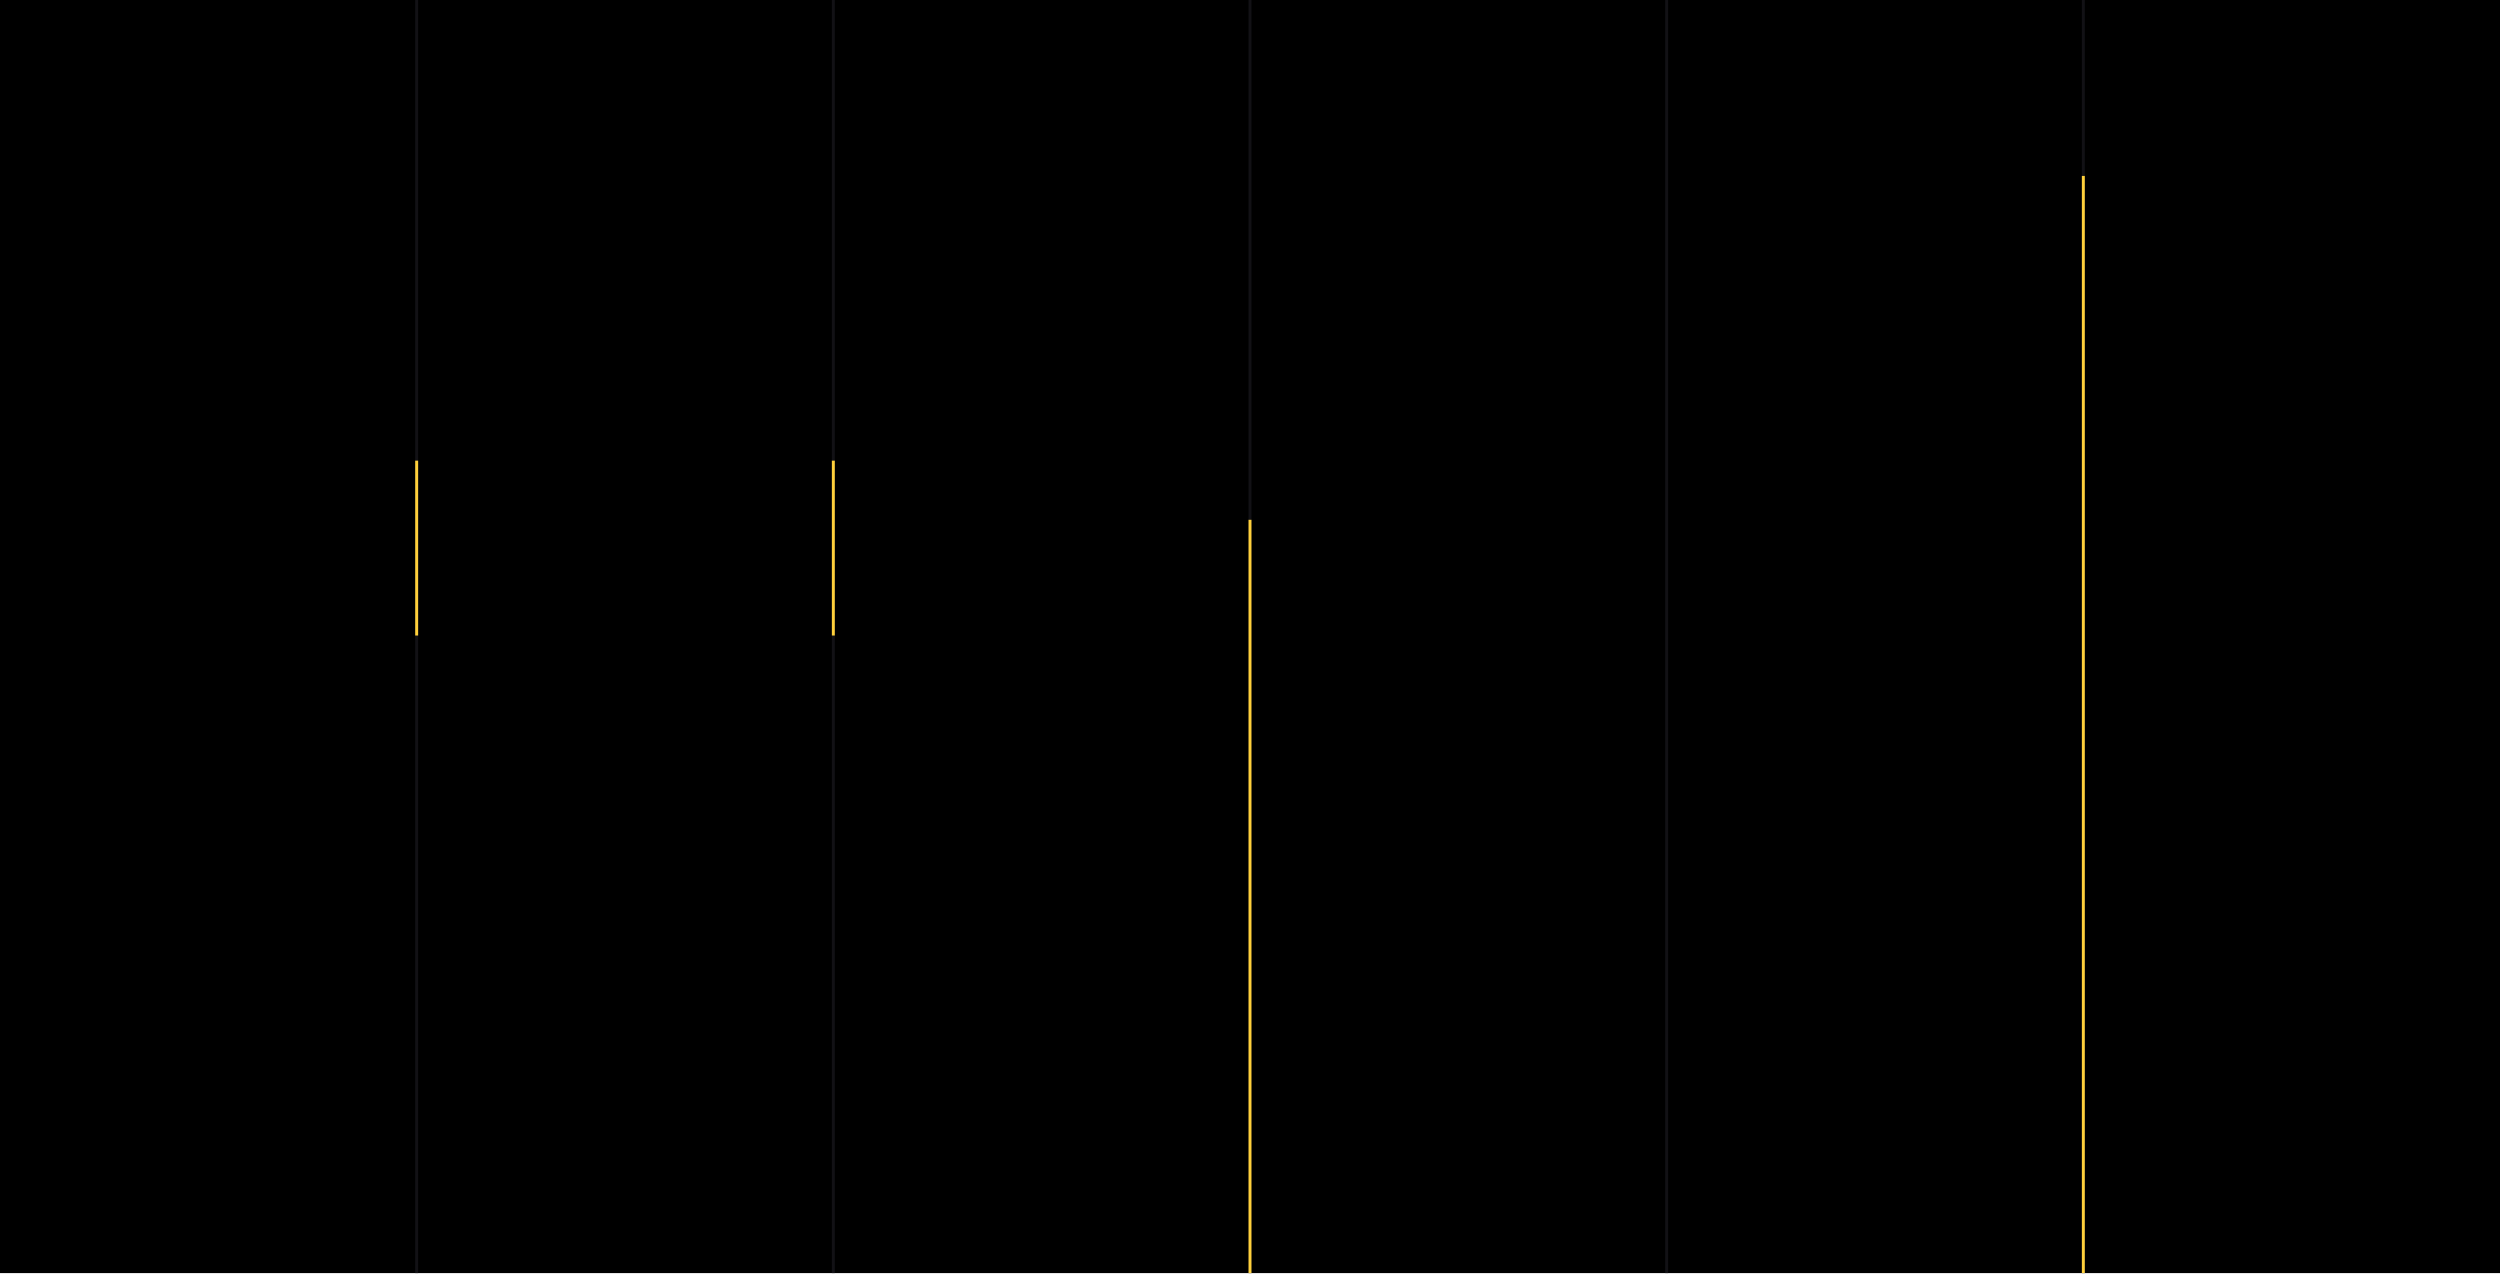
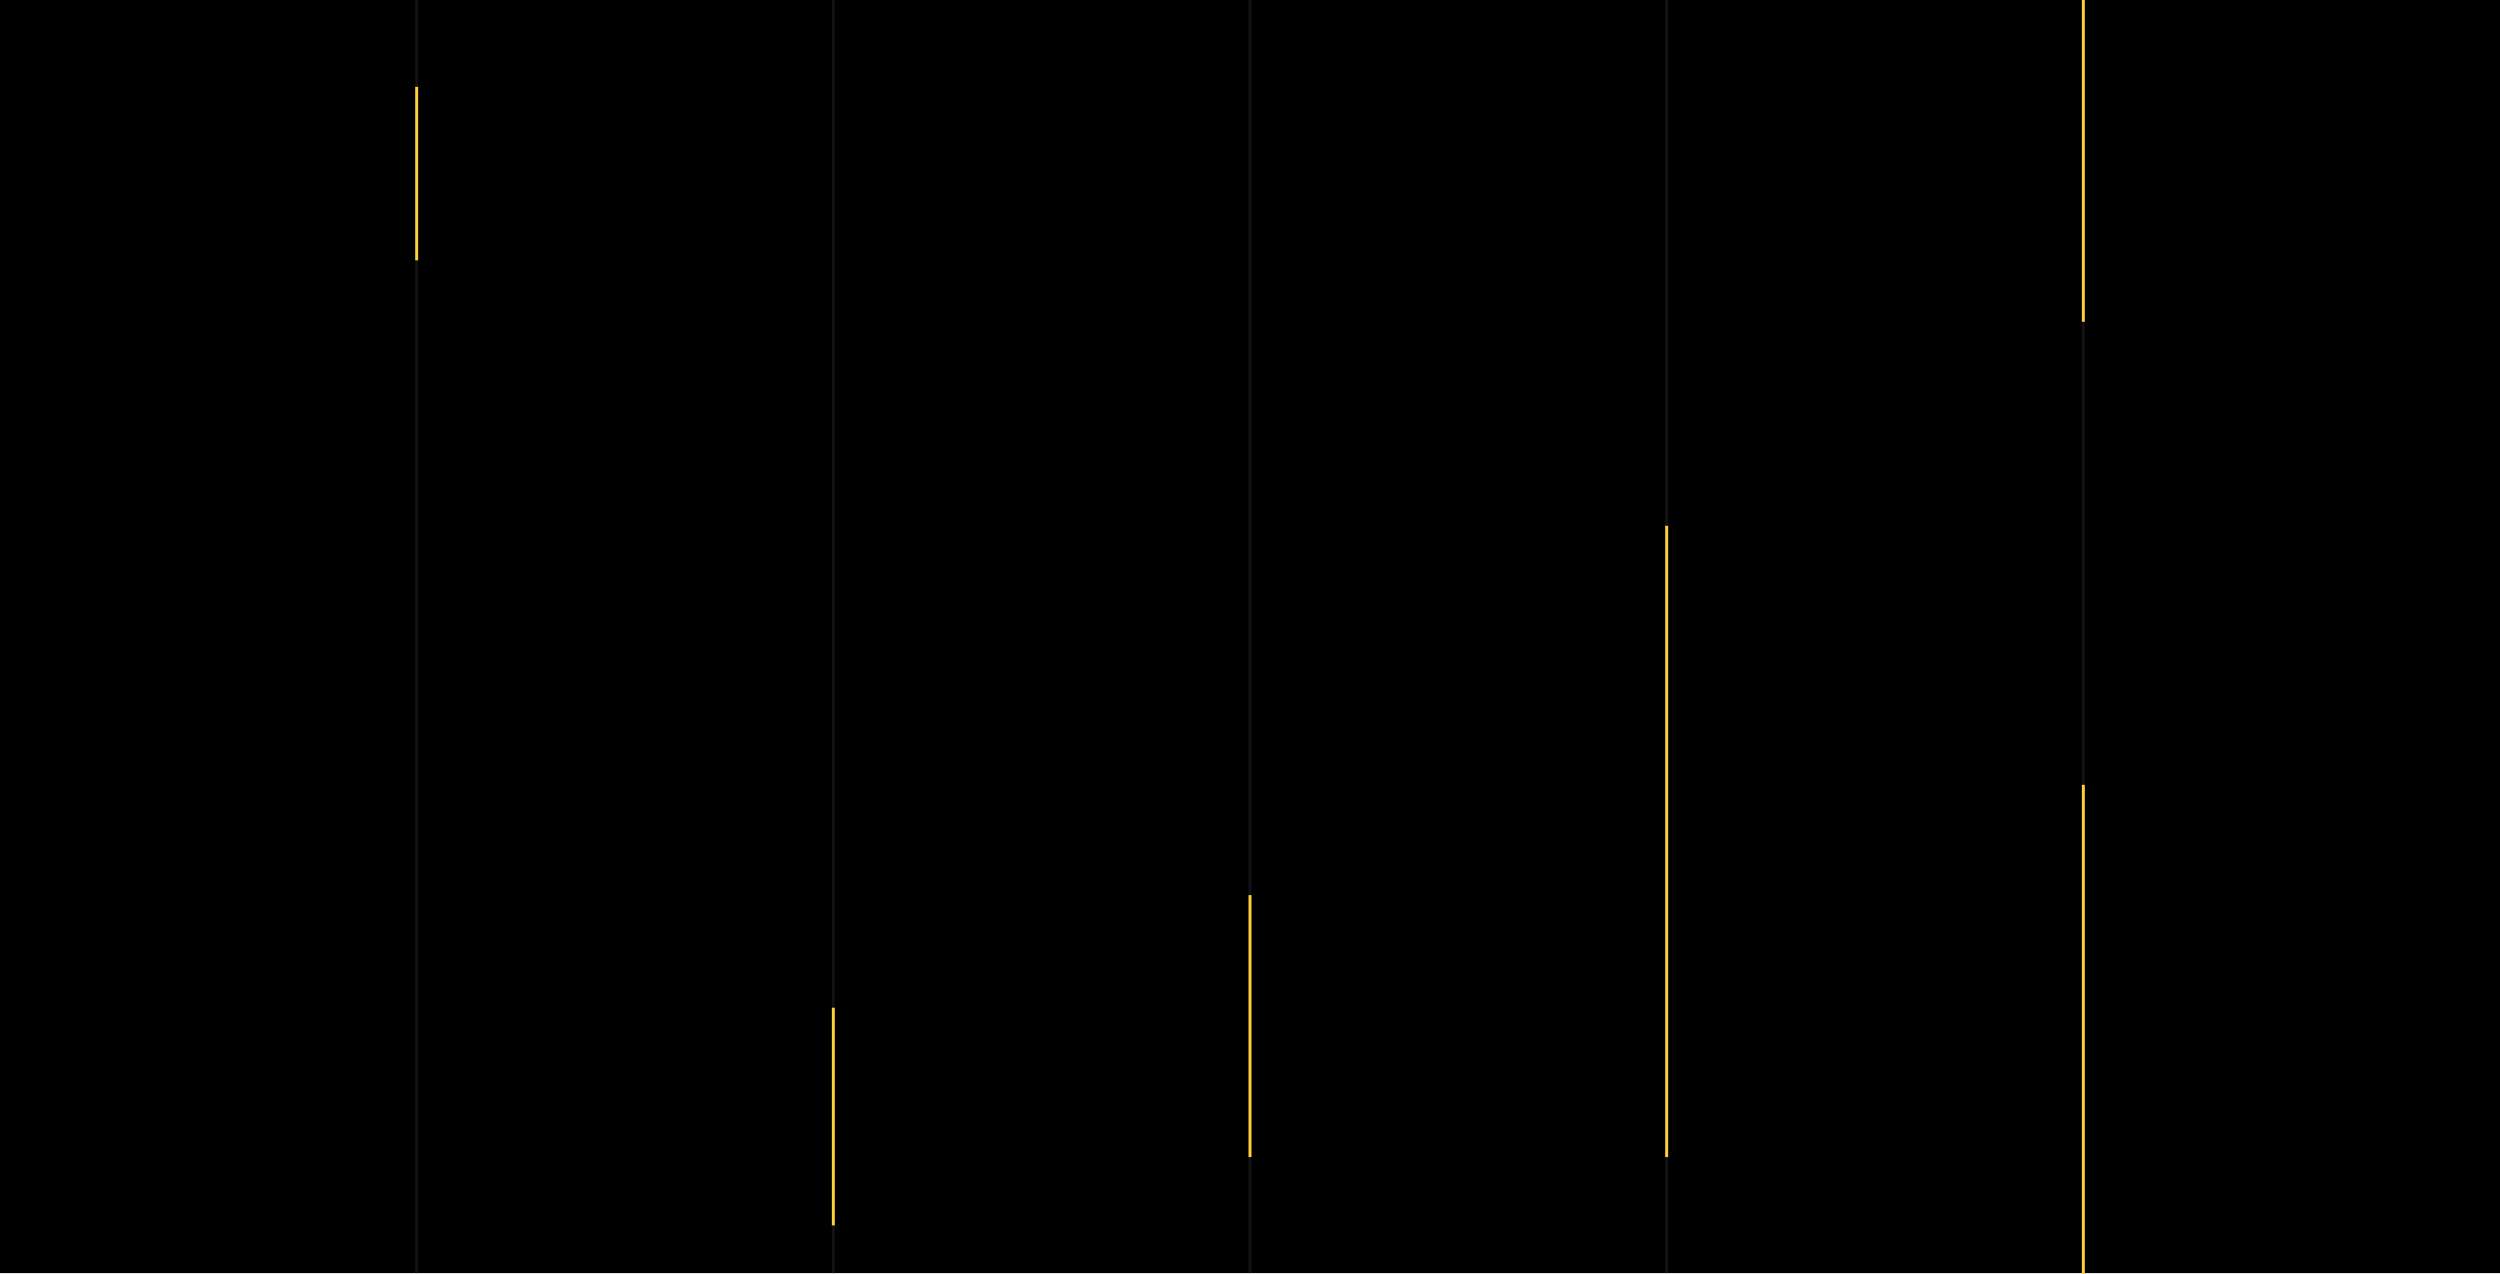
<svg xmlns="http://www.w3.org/2000/svg" id="Calque_1" data-name="Calque 1" width="2560" height="1303.65" viewBox="0 0 2560 1303.65">
  <rect width="2560" height="1303.65" />
  <g>
    <line x1="853.33" x2="853.33" y2="1303.65" style="fill: none;stroke: #121115;stroke-miterlimit: 10;stroke-width: 3px" />
    <line x1="426.67" y1="1303.65" x2="426.67" style="fill: none;stroke: #121115;stroke-miterlimit: 10;stroke-width: 3px" />
    <line x1="2133.33" x2="2133.33" y2="1303.65" style="fill: none;stroke: #121115;stroke-miterlimit: 10;stroke-width: 3px" />
    <line x1="1706.67" x2="1706.67" y2="1303.65" style="fill: none;stroke: #121115;stroke-miterlimit: 10;stroke-width: 3px" />
    <line x1="1280" x2="1280" y2="1303.65" style="fill: none;stroke: #121115;stroke-miterlimit: 10;stroke-width: 3px" />
  </g>
  <g>
-     <line x1="2133.33" y1="180.15" x2="2133.33" y2="1303.65" style="fill: none;stroke: #ffd03b;stroke-miterlimit: 10;stroke-width: 3px" />
-     <line x1="1280" y1="532.27" x2="1280" y2="1303.65" style="fill: none;stroke: #ffd03b;stroke-miterlimit: 10;stroke-width: 3px" />
-     <line x1="853.33" y1="471.71" x2="853.33" y2="650.78" style="fill: none;stroke: #ffd03b;stroke-miterlimit: 10;stroke-width: 3px" />
-     <line x1="426.67" y1="471.71" x2="426.67" y2="650.78" style="fill: none;stroke: #ffd03b;stroke-miterlimit: 10;stroke-width: 3px" />
+     <line x1="2133.33" x2="2133.33" y2="329.53" style="fill: none;stroke: #ffd03b;stroke-miterlimit: 10;stroke-width: 3px" />
+     <line x1="853.33" y1="1031.88" x2="853.33" y2="1254.81" style="fill: none;stroke: #ffd03b;stroke-miterlimit: 10;stroke-width: 3px" />
+     <line x1="426.67" y1="88.93" x2="426.67" y2="266.57" style="fill: none;stroke: #ffd03b;stroke-miterlimit: 10;stroke-width: 3px" />
  </g>
+   <line x1="1706.67" y1="538.41" x2="1706.67" y2="1184.82" style="fill: none;stroke: #ffd03b;stroke-miterlimit: 10;stroke-width: 3px" />
+   <line x1="2133.33" y1="803.65" x2="2133.33" y2="1313.12" style="fill: none;stroke: #ffd03b;stroke-miterlimit: 10;stroke-width: 3px" />
+   <line x1="1280" y1="916.59" x2="1280" y2="1184.82" style="fill: none;stroke: #ffd03b;stroke-miterlimit: 10;stroke-width: 3px" />
</svg>
